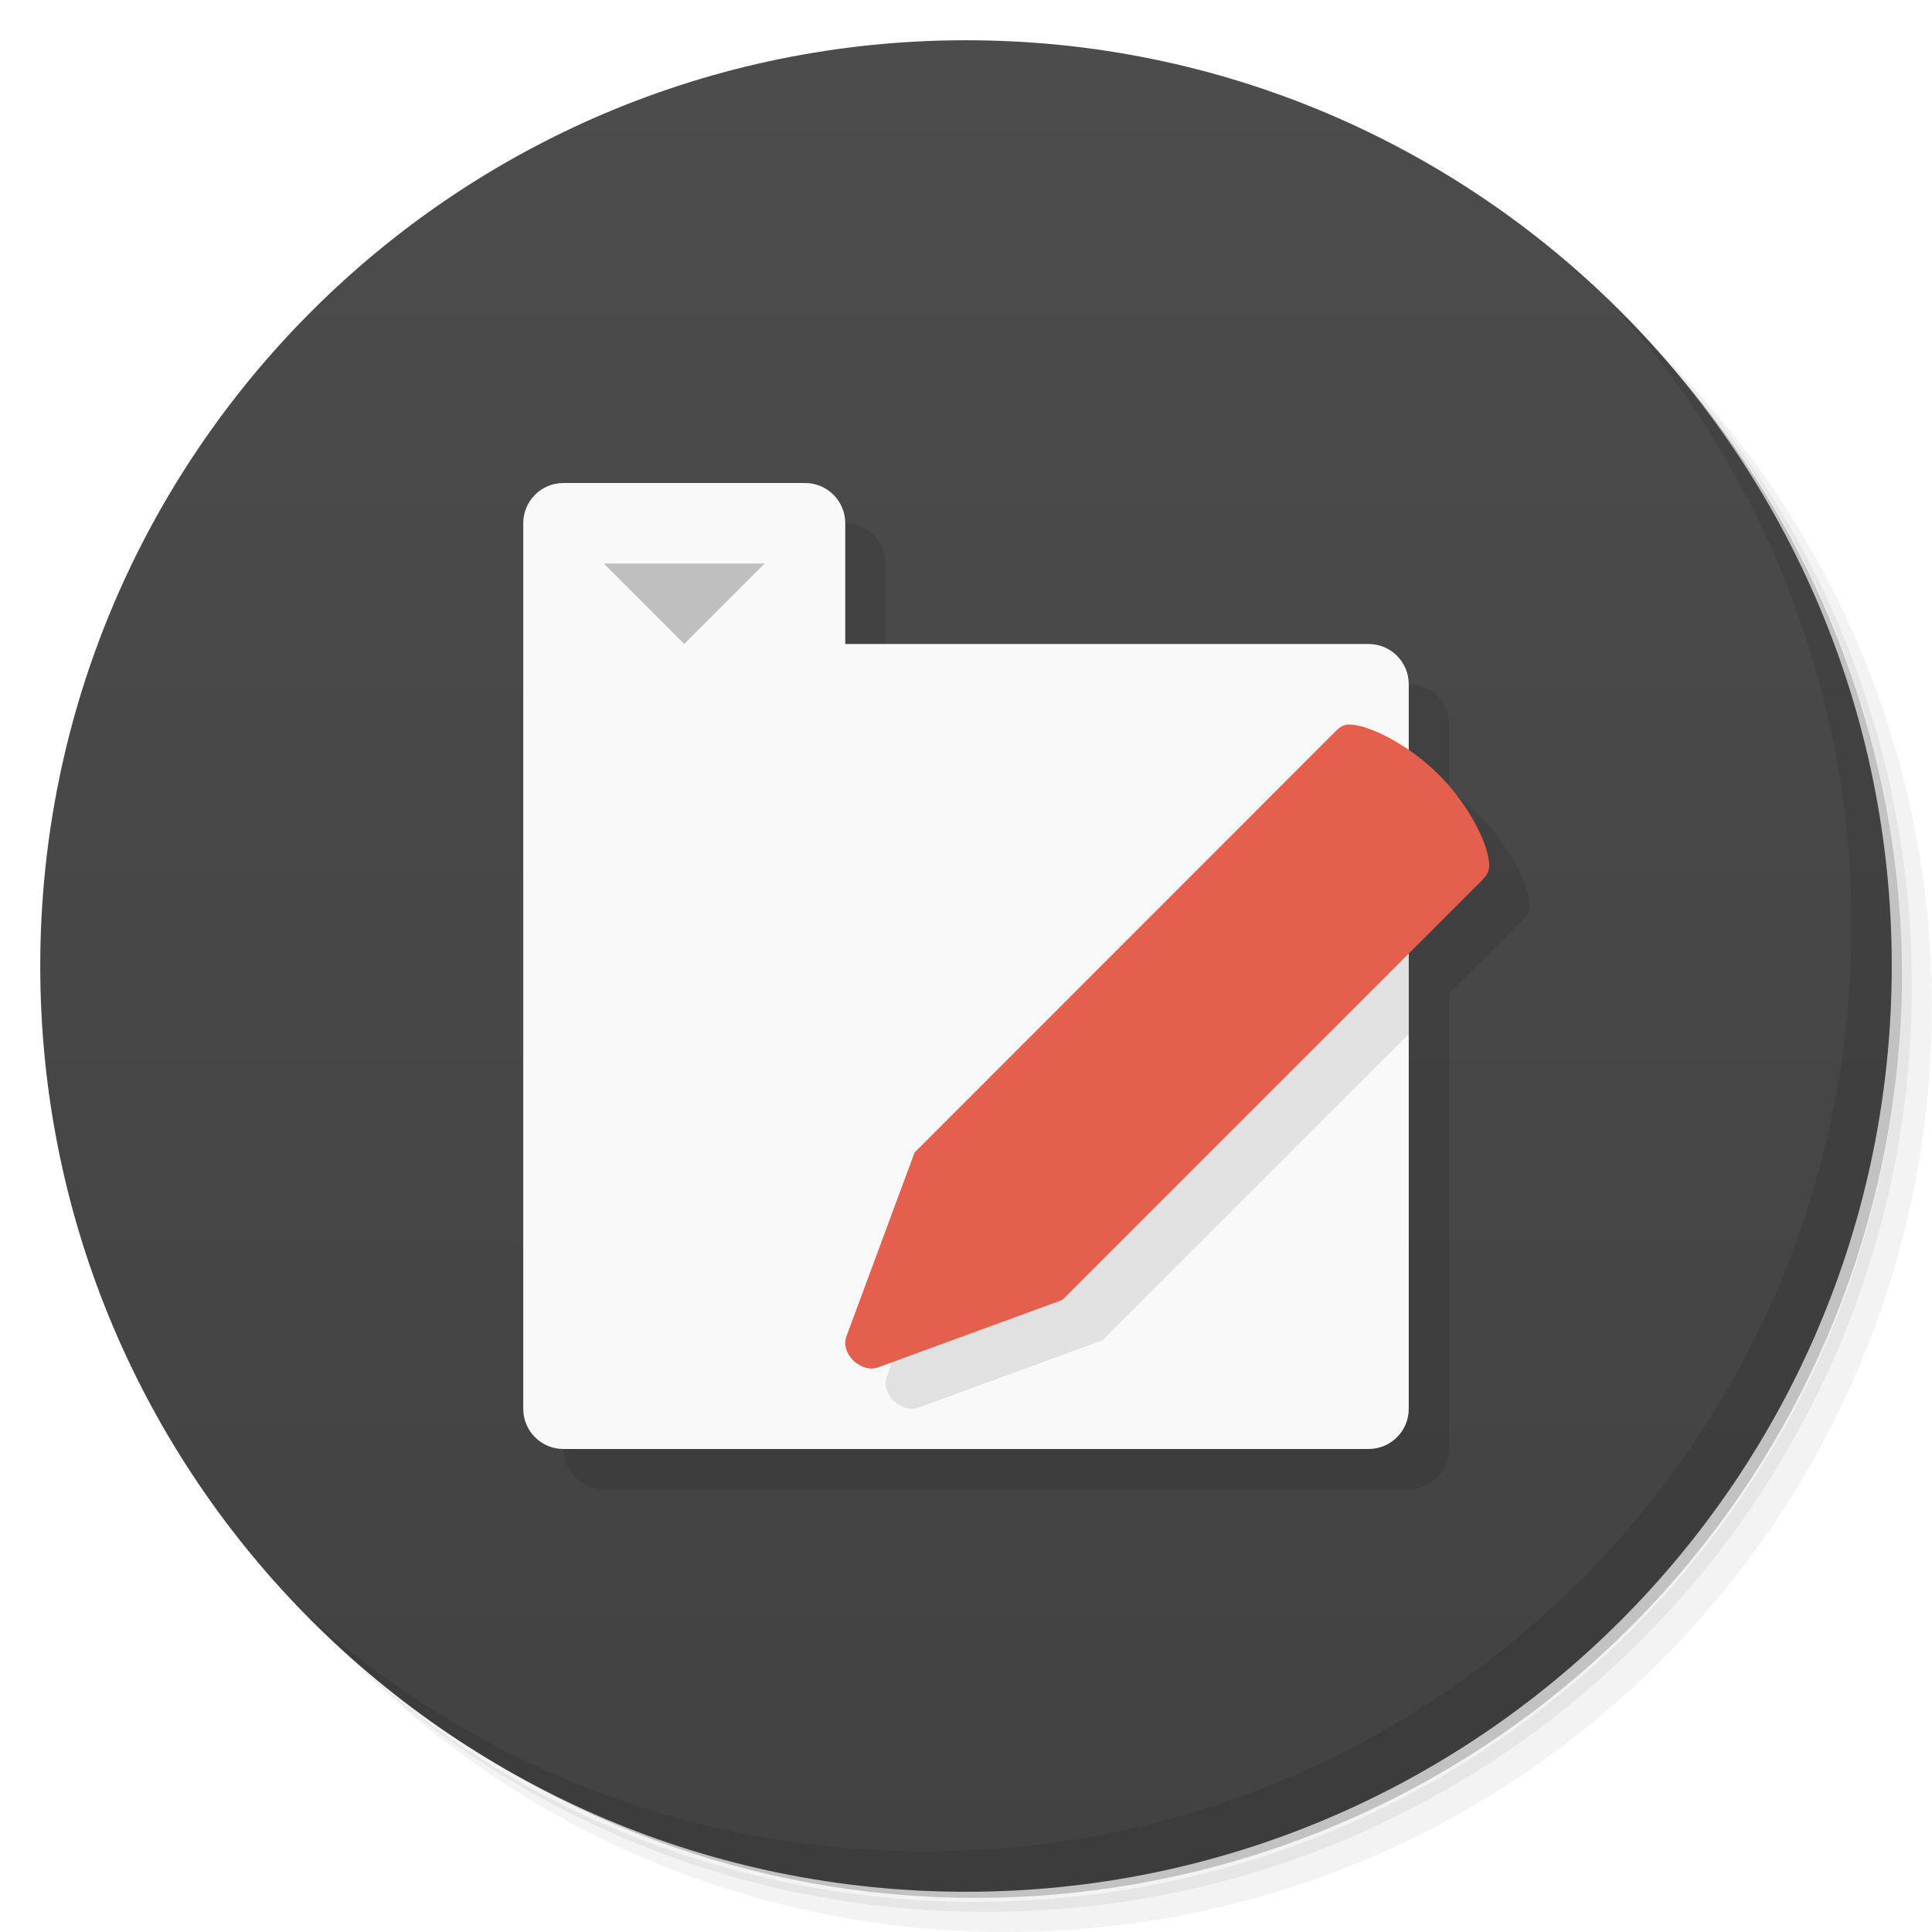
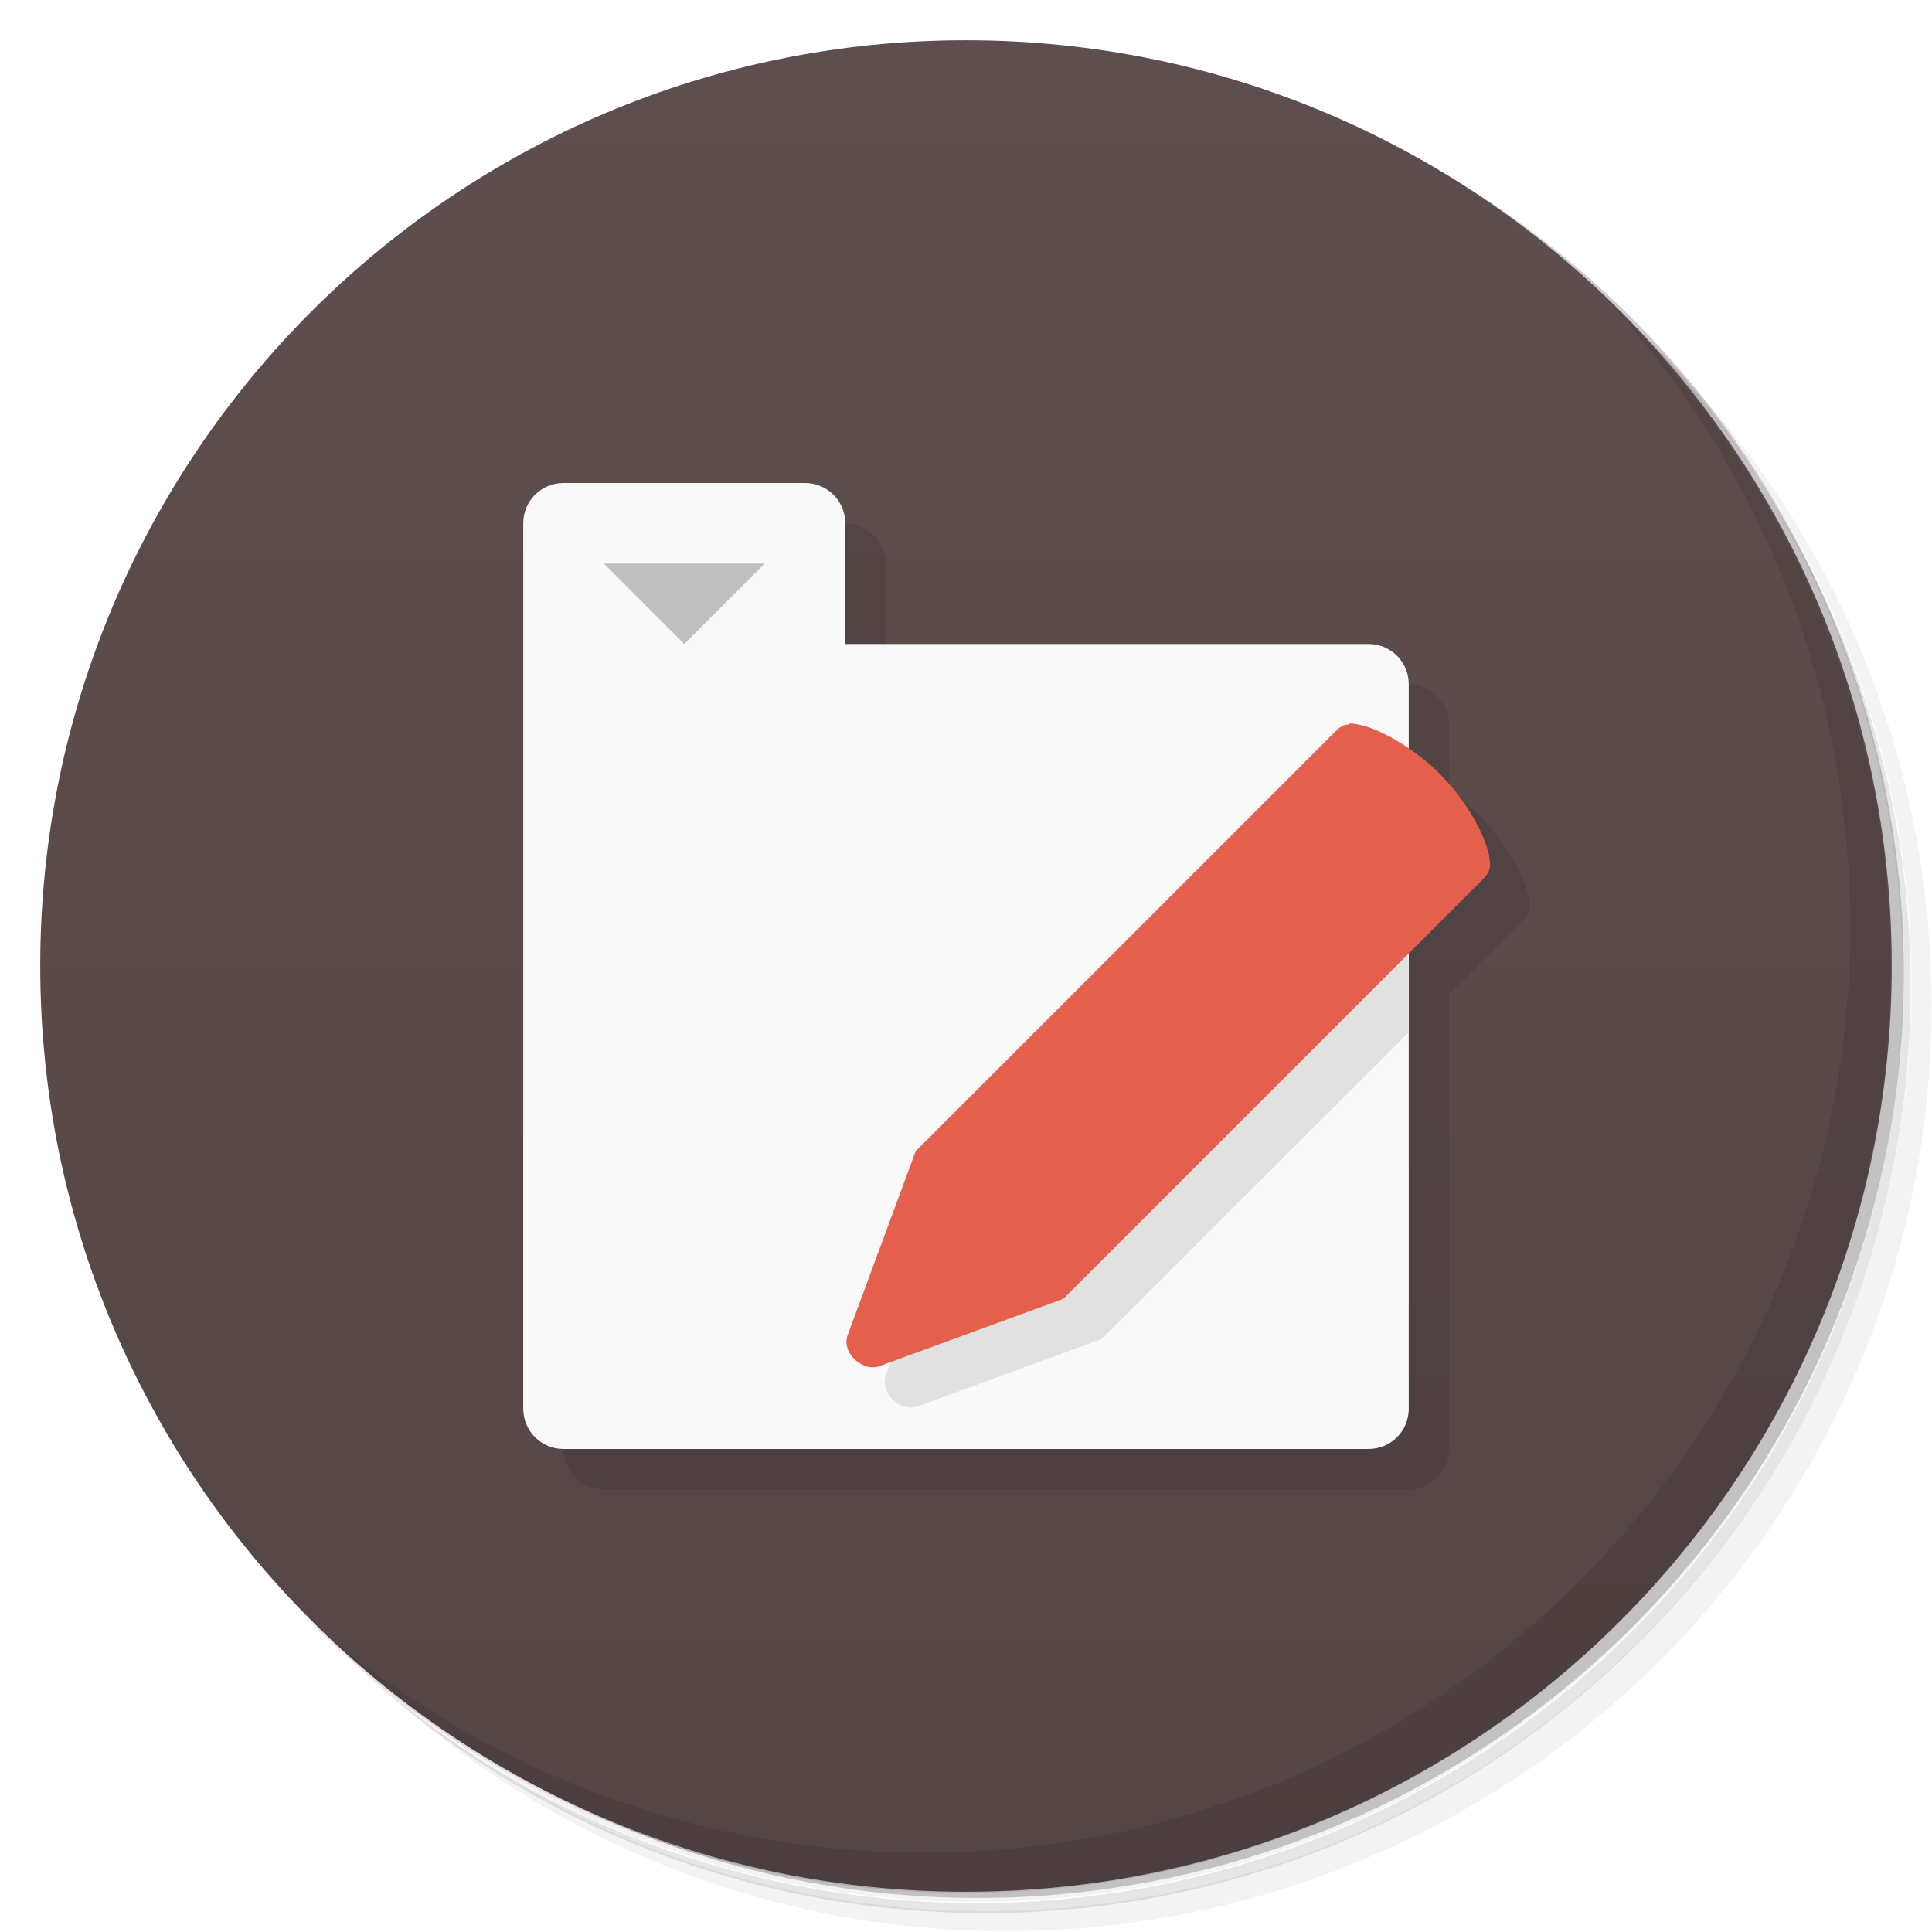
<svg xmlns="http://www.w3.org/2000/svg" version="1.1" viewBox="0 0 48 48">
  <defs>
    <linearGradient id="bg" x1="1" x2="47" gradientTransform="matrix(0 -1 1 0 0 48)" gradientUnits="userSpaceOnUse">
-       <stop style="stop-color:#424242" offset="0" />
-       <stop style="stop-color:#4c4c4c" offset="1" />
+       <stop style="stop-color:#544545" offset="0" />
+       <stop style="stop-color:#5f4e4e" offset="1" />
    </linearGradient>
  </defs>
-   <path d="m36.31 5c5.859 4.062 9.688 10.831 9.688 18.5 0 12.426-10.07 22.5-22.5 22.5-7.669 0-14.438-3.828-18.5-9.688 1.037 1.822 2.306 3.499 3.781 4.969 4.085 3.712 9.514 5.969 15.469 5.969 12.703 0 23-10.298 23-23 0-5.954-2.256-11.384-5.969-15.469-1.469-1.475-3.147-2.744-4.969-3.781zm4.969 3.781c3.854 4.113 6.219 9.637 6.219 15.719 0 12.703-10.297 23-23 23-6.081 0-11.606-2.364-15.719-6.219 4.16 4.144 9.883 6.719 16.219 6.719 12.703 0 23-10.298 23-23 0-6.335-2.575-12.06-6.719-16.219z" style="opacity:.05" />
-   <path d="m41.28 8.781c3.712 4.085 5.969 9.514 5.969 15.469 0 12.703-10.297 23-23 23-5.954 0-11.384-2.256-15.469-5.969 4.113 3.854 9.637 6.219 15.719 6.219 12.703 0 23-10.298 23-23 0-6.081-2.364-11.606-6.219-15.719z" style="opacity:.1" />
-   <path d="m31.25 2.375c8.615 3.154 14.75 11.417 14.75 21.13 0 12.426-10.07 22.5-22.5 22.5-9.708 0-17.971-6.135-21.12-14.75a23 23 0 0 0 44.875-7 23 23 0 0 0-16-21.875z" style="opacity:.2" />
-   <path d="m24 1c12.703 0 23 10.297 23 23s-10.297 23-23 23-23-10.297-23-23 10.297-23 23-23z" style="fill:url(#bg)" />
-   <path d="m14 36c0 0.554 0.446 1 1 1h20c0.554 0 1-0.446 1-1v-11.307l1.801-1.801c0.121-0.129 0.199-0.215 0.199-0.393 0-0.5-0.5-1.5-1.25-2.25-0.233-0.233-0.491-0.441-0.75-0.619v-1.631c0-0.554-0.446-1-1-1h-13v-3c0-0.554-0.446-1-1-1z" style="opacity:.1" />
+   <path d="m36.3 5c5.86 4.06 9.69 10.8 9.69 18.5 0 12.4-10.1 22.5-22.5 22.5-7.67 0-14.4-3.83-18.5-9.69 1.04 1.82 2.31 3.5 3.78 4.97 4.08 3.71 9.51 5.97 15.5 5.97 12.7 0 23-10.3 23-23 0-5.95-2.26-11.4-5.97-15.5-1.47-1.48-3.15-2.74-4.97-3.78zm4.97 3.78c3.85 4.11 6.22 9.64 6.22 15.7 0 12.7-10.3 23-23 23-6.08 0-11.6-2.36-15.7-6.22 4.16 4.14 9.88 6.72 16.2 6.72 12.7 0 23-10.3 23-23 0-6.34-2.58-12.1-6.72-16.2z" style="opacity:.05" />
+   <path d="m41.3 8.78c3.71 4.08 5.97 9.51 5.97 15.5 0 12.7-10.3 23-23 23-5.95 0-11.4-2.26-15.5-5.97 4.11 3.85 9.64 6.22 15.7 6.22 12.7 0 23-10.3 23-23 0-6.08-2.36-11.6-6.22-15.7z" style="opacity:.1" />
+   <path d="m31.2 2.38c8.62 3.15 14.8 11.4 14.8 21.1 0 12.4-10.1 22.5-22.5 22.5-9.71 0-18-6.14-21.1-14.8a23 23 0 0 0 44.9-7 23 23 0 0 0-16-21.9z" style="opacity:.2" />
+   <path d="m24 1c12.7 0 23 10.3 23 23s-10.3 23-23 23-23-10.3-23-23 10.3-23 23-23z" style="fill:url(#bg)" />
+   <path d="m14 36c0 0.554 0.446 1 1 1h20c0.554 0 1-0.446 1-1v-11.3l1.8-1.8c0.121-0.129 0.199-0.215 0.199-0.393 0-0.5-0.5-1.5-1.25-2.25-0.233-0.233-0.491-0.441-0.75-0.619v-1.63c0-0.554-0.446-1-1-1h-13v-3c0-0.554-0.446-1-1-1z" style="opacity:.1" />
  <path d="m14 12c-0.554 0-1 0.446-1 1v22c0 0.554 0.446 1 1 1h20c0.554 0 1-0.446 1-1v-18c0-0.554-0.446-1-1-1h-13v-3c0-0.554-0.446-1-1-1z" style="fill:#f9f9f9" />
-   <path d="m23.723 29.633-1.691 4.566c-0.164 0.43 0.369 0.936 0.799 0.768l4.564-1.67 7.606-7.604v-6.59z" style="opacity:.1" />
-   <path d="m33.5 18c-0.145 0.003-0.252 0.098-0.35 0.2l-10.427 10.433-1.693 4.566c-0.164 0.43 0.37 0.936 0.8 0.768l4.564-1.67 10.405-10.404c0.121-0.129 0.2-0.215 0.2-0.393 0-0.5-0.5-1.5-1.25-2.25s-1.75-1.259-2.25-1.25z" style="fill:#e5604c" />
+   <path d="m23.7 29.6-1.69 4.57c-0.164 0.43 0.369 0.936 0.799 0.768l4.56-1.67 7.61-7.6v-6.59z" style="opacity:.1" />
+   <path d="m33.5 18c-0.145 0.003-0.252 0.098-0.35 0.2l-10.4 10.4-1.69 4.57c-0.164 0.43 0.37 0.936 0.8 0.768l4.56-1.67 10.4-10.4c0.121-0.129 0.2-0.215 0.2-0.393 0-0.5-0.5-1.5-1.25-2.25s-1.75-1.26-2.25-1.25z" style="fill:#e5604c" />
  <path d="m15 14 2 2 2-2z" style="fill:#bfbfbf" />
-   <path d="m40.03 7.531c3.712 4.084 5.969 9.514 5.969 15.469 0 12.703-10.297 23-23 23-5.954 0-11.384-2.256-15.469-5.969 4.178 4.291 10.01 6.969 16.469 6.969 12.703 0 23-10.298 23-23 0-6.462-2.677-12.291-6.969-16.469z" style="opacity:.1" />
+   <path d="m40 7.53c3.71 4.08 5.97 9.51 5.97 15.5 0 12.7-10.3 23-23 23-5.95 0-11.4-2.26-15.5-5.97 4.18 4.29 10 6.97 16.5 6.97 12.7 0 23-10.3 23-23 0-6.46-2.68-12.3-6.97-16.5z" style="opacity:.1" />
</svg>
